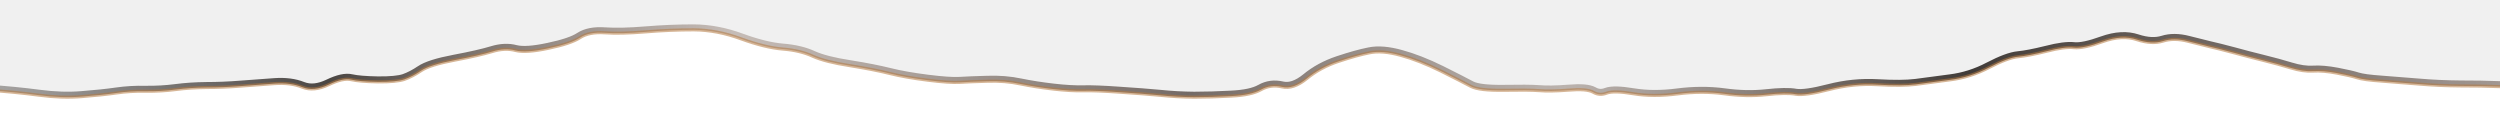
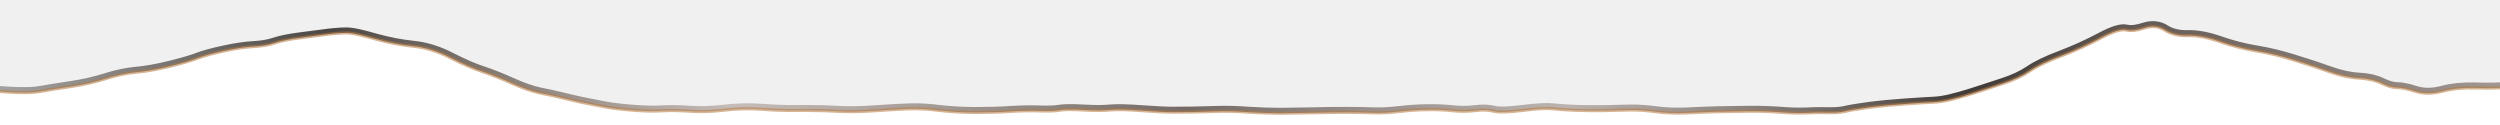
<svg xmlns="http://www.w3.org/2000/svg" viewBox="0 0 1600 80" preserveAspectRatio="none">
  <defs>
    <linearGradient id="char" x1="0" x2="1">
      <stop offset="0" stop-color="#302a26" stop-opacity=".4" />
      <stop offset=".13" stop-color="#211b17" stop-opacity=".8" />
      <stop offset=".29" stop-color="#614332" stop-opacity=".3" />
      <stop offset=".47" stop-color="#30221b" stop-opacity=".65" />
      <stop offset=".62" stop-color="#594234" stop-opacity=".35" />
      <stop offset=".78" stop-color="#211b17" stop-opacity=".85" />
      <stop offset="1" stop-color="#493327" stop-opacity=".45" />
    </linearGradient>
-     <path id="edge" d="M-8 57.7 Q9.7 58.9 24.8 60.9 Q39.8 62.9 52.6 61.8 Q65.5 60.8 74.5 59.5 Q83.4 58.2 93.3 58.4 Q103.3 58.5 112.5 57.3 Q121.7 56.1 132.2 56.0 Q142.6 56 154.1 55.1 Q165.5 54.3 175.8 53.5 Q186.1 52.8 193.5 55.8 Q200.9 58.7 210.3 54.2 Q219.6 49.7 224.9 51.0 Q230.2 52.2 241.9 52.4 Q253.7 52.5 258.8 50.8 Q263.9 49 269.4 45.3 Q275 41.5 290.9 38.5 Q306.8 35.5 315.0 33.0 Q323.2 30.5 329.9 32.3 Q336.6 34 351.0 30.9 Q365.4 27.9 371.2 24.1 Q377 20.3 387.1 21.0 Q397.3 21.7 413.1 20.4 Q429 19.1 444.0 19.1 Q459 19.2 474.4 24.9 Q489.8 30.5 501.0 31.4 Q512.2 32.3 520.2 36.0 Q528.2 39.6 543.8 42.0 Q559.3 44.5 569.3 47.0 Q579.3 49.5 593.6 51.3 Q607.9 53.1 614.3 52.7 Q620.6 52.3 631.9 52.0 Q643.1 51.6 653.0 53.7 Q662.8 55.7 674.1 57.0 Q685.4 58.3 693.3 58.1 Q701.2 57.9 716.5 59.0 Q731.9 60 742.5 61.0 Q753.1 62.1 764.2 62.2 Q775.3 62.2 788.0 61.5 Q800.8 60.9 807.0 57.4 Q813.2 53.9 820.5 55.6 Q827.7 57.3 836.3 50.3 Q844.9 43.2 856.6 39.3 Q868.3 35.4 876.4 33.8 Q884.5 32.1 896.4 35.4 Q908.2 38.6 922.2 45.5 Q936.2 52.5 941.4 55.3 Q946.6 58 962.4 57.8 Q978.1 57.5 985.0 58.0 Q991.9 58.6 1003.7 57.7 Q1015.5 56.7 1019.6 59.0 Q1023.7 61.4 1028.3 59.6 Q1032.8 57.9 1045.4 60.0 Q1058.1 62.1 1073.6 60.1 Q1089.1 58.1 1103.4 60.0 Q1117.8 62 1130.5 60.6 Q1143.3 59.2 1149.2 60.3 Q1155.1 61.3 1170.6 57.3 Q1186.1 53.3 1201.7 54.2 Q1217.2 55.1 1226.1 54.0 Q1234.9 52.8 1248.0 51.1 Q1261 49.5 1273.0 43.2 Q1285.1 36.9 1291.6 36.3 Q1298.1 35.7 1309.8 32.8 Q1321.4 29.8 1327.4 30.5 Q1333.4 31.1 1345.8 26.6 Q1358.2 22.2 1367.7 25.4 Q1377.2 28.5 1384.3 26.3 Q1391.3 24.1 1400.3 26.4 Q1409.4 28.7 1414.3 29.9 Q1419.3 31 1429.1 33.6 Q1438.9 36.3 1448.3 38.6 Q1457.7 40.9 1465.9 43.4 Q1474.1 45.9 1480.4 45.5 Q1486.7 45.1 1495.7 46.8 Q1504.6 48.5 1508.7 49.8 Q1512.7 51.1 1524.1 51.9 Q1535.4 52.7 1548.2 53.8 Q1561 54.9 1574.7 55.0 Q1588.4 55 1598.4 55.4 L1625 56 V85 H-8 Z" />
+     <path id="edge" d="M-8 57.9 Q16.1 60.2 25.3 58.6 Q34.4 57 45.9 55.3 Q57.4 53.6 67.8 50.3 Q78.3 47 87.4 46.2 Q96.6 45.4 108.8 42.4 Q120.9 39.4 126.6 37.2 Q132.3 35 143.4 32.6 Q154.5 30.2 162.4 29.8 Q170.3 29.4 176.1 27.4 Q181.9 25.5 191.4 24.3 Q201 23 209.8 21.9 Q218.5 20.9 223.1 21.1 Q227.6 21.3 240.1 24.9 Q252.7 28.4 264.5 29.6 Q276.4 30.8 288.4 37.0 Q300.3 43.1 309.3 46.0 Q318.2 49 328.1 53.5 Q338 57.9 345.6 59.5 Q353.3 61 362.7 63.3 Q372.1 65.6 376.8 66.4 Q381.4 67.2 386.1 68.2 Q390.8 69.2 397.0 69.8 Q403.2 70.5 410.4 70.9 Q417.5 71.3 424.5 70.9 Q431.5 70.5 441.6 71.2 Q451.7 71.9 463.5 70.5 Q475.4 69.1 486.8 69.9 Q498.1 70.7 503.9 70.7 Q509.6 70.7 518.3 70.7 Q526.9 70.7 537.1 71.3 Q547.3 71.8 559.8 70.9 Q572.3 70 581.1 69.7 Q590 69.3 600.4 70.6 Q610.8 71.9 624.0 72.0 Q637.3 72 647.1 71.3 Q656.9 70.7 665.5 71.0 Q674.1 71.3 678.4 70.5 Q682.6 69.8 693.4 70.4 Q704.2 71 710.4 70.4 Q716.6 69.8 730.4 70.8 Q744.1 71.8 750.5 71.8 Q756.8 71.7 763.3 71.7 Q769.7 71.6 778.7 71.3 Q787.7 71 798.9 71.8 Q810 72.5 819.2 72.5 Q828.4 72.4 839.7 72.2 Q851 71.9 861.3 71.9 Q871.6 71.9 878.7 72.2 Q885.7 72.5 895.3 71.4 Q904.9 70.3 913.0 70.2 Q921.2 70 929.0 70.8 Q936.9 71.7 944.0 70.8 Q951.1 69.9 956.0 71.2 Q960.9 72.4 974.4 70.7 Q987.9 69 993.5 69.6 Q999.2 70.2 1007.8 70.6 Q1016.3 70.9 1026.3 70.8 Q1036.4 70.6 1043.5 70.4 Q1050.6 70.3 1059.7 71.5 Q1068.7 72.7 1078.8 72.3 Q1088.8 71.8 1099.2 71.5 Q1109.6 71.3 1119.3 71.2 Q1129 71.1 1138.9 71.8 Q1148.8 72.6 1155.8 72.3 Q1162.8 71.9 1169.7 72.1 Q1176.6 72.3 1180.8 71.3 Q1184.9 70.3 1195.7 68.8 Q1206.4 67.4 1219.6 66.5 Q1232.7 65.6 1237.5 65.4 Q1242.2 65.2 1248.2 63.8 Q1254.2 62.4 1262.7 59.7 Q1271.1 57 1281.7 53.5 Q1292.2 50.1 1299.1 45.4 Q1306 40.7 1319.1 35.8 Q1332.2 30.8 1344.1 24.5 Q1356 18.1 1360.7 19.2 Q1365.3 20.3 1372.5 17.9 Q1379.8 15.6 1385.6 19.3 Q1391.4 23 1400.2 22.8 Q1408.9 22.5 1420.7 26.6 Q1432.4 30.7 1444.1 32.6 Q1455.7 34.5 1467.8 38.3 Q1480 42 1490.6 45.8 Q1501.2 49.6 1509.9 50.0 Q1518.6 50.5 1524.3 53.3 Q1530 56.1 1534.3 56.1 Q1538.5 56.1 1546.0 58.5 Q1553.6 60.9 1563.1 58.4 Q1572.6 55.9 1584.8 56.3 Q1597 56.6 1603.1 56.0 Q1609.2 55.4 1614.4 56.6 L1625 56 V85 H-8 Z" />
  </defs>
  <use href="#edge" fill="#fff" stroke="url(#char)" stroke-width="7" stroke-linejoin="round" />
  <use href="#edge" fill="#fff" stroke="#b47a43" stroke-opacity=".55" stroke-width="2" stroke-linejoin="round" />
</svg>
